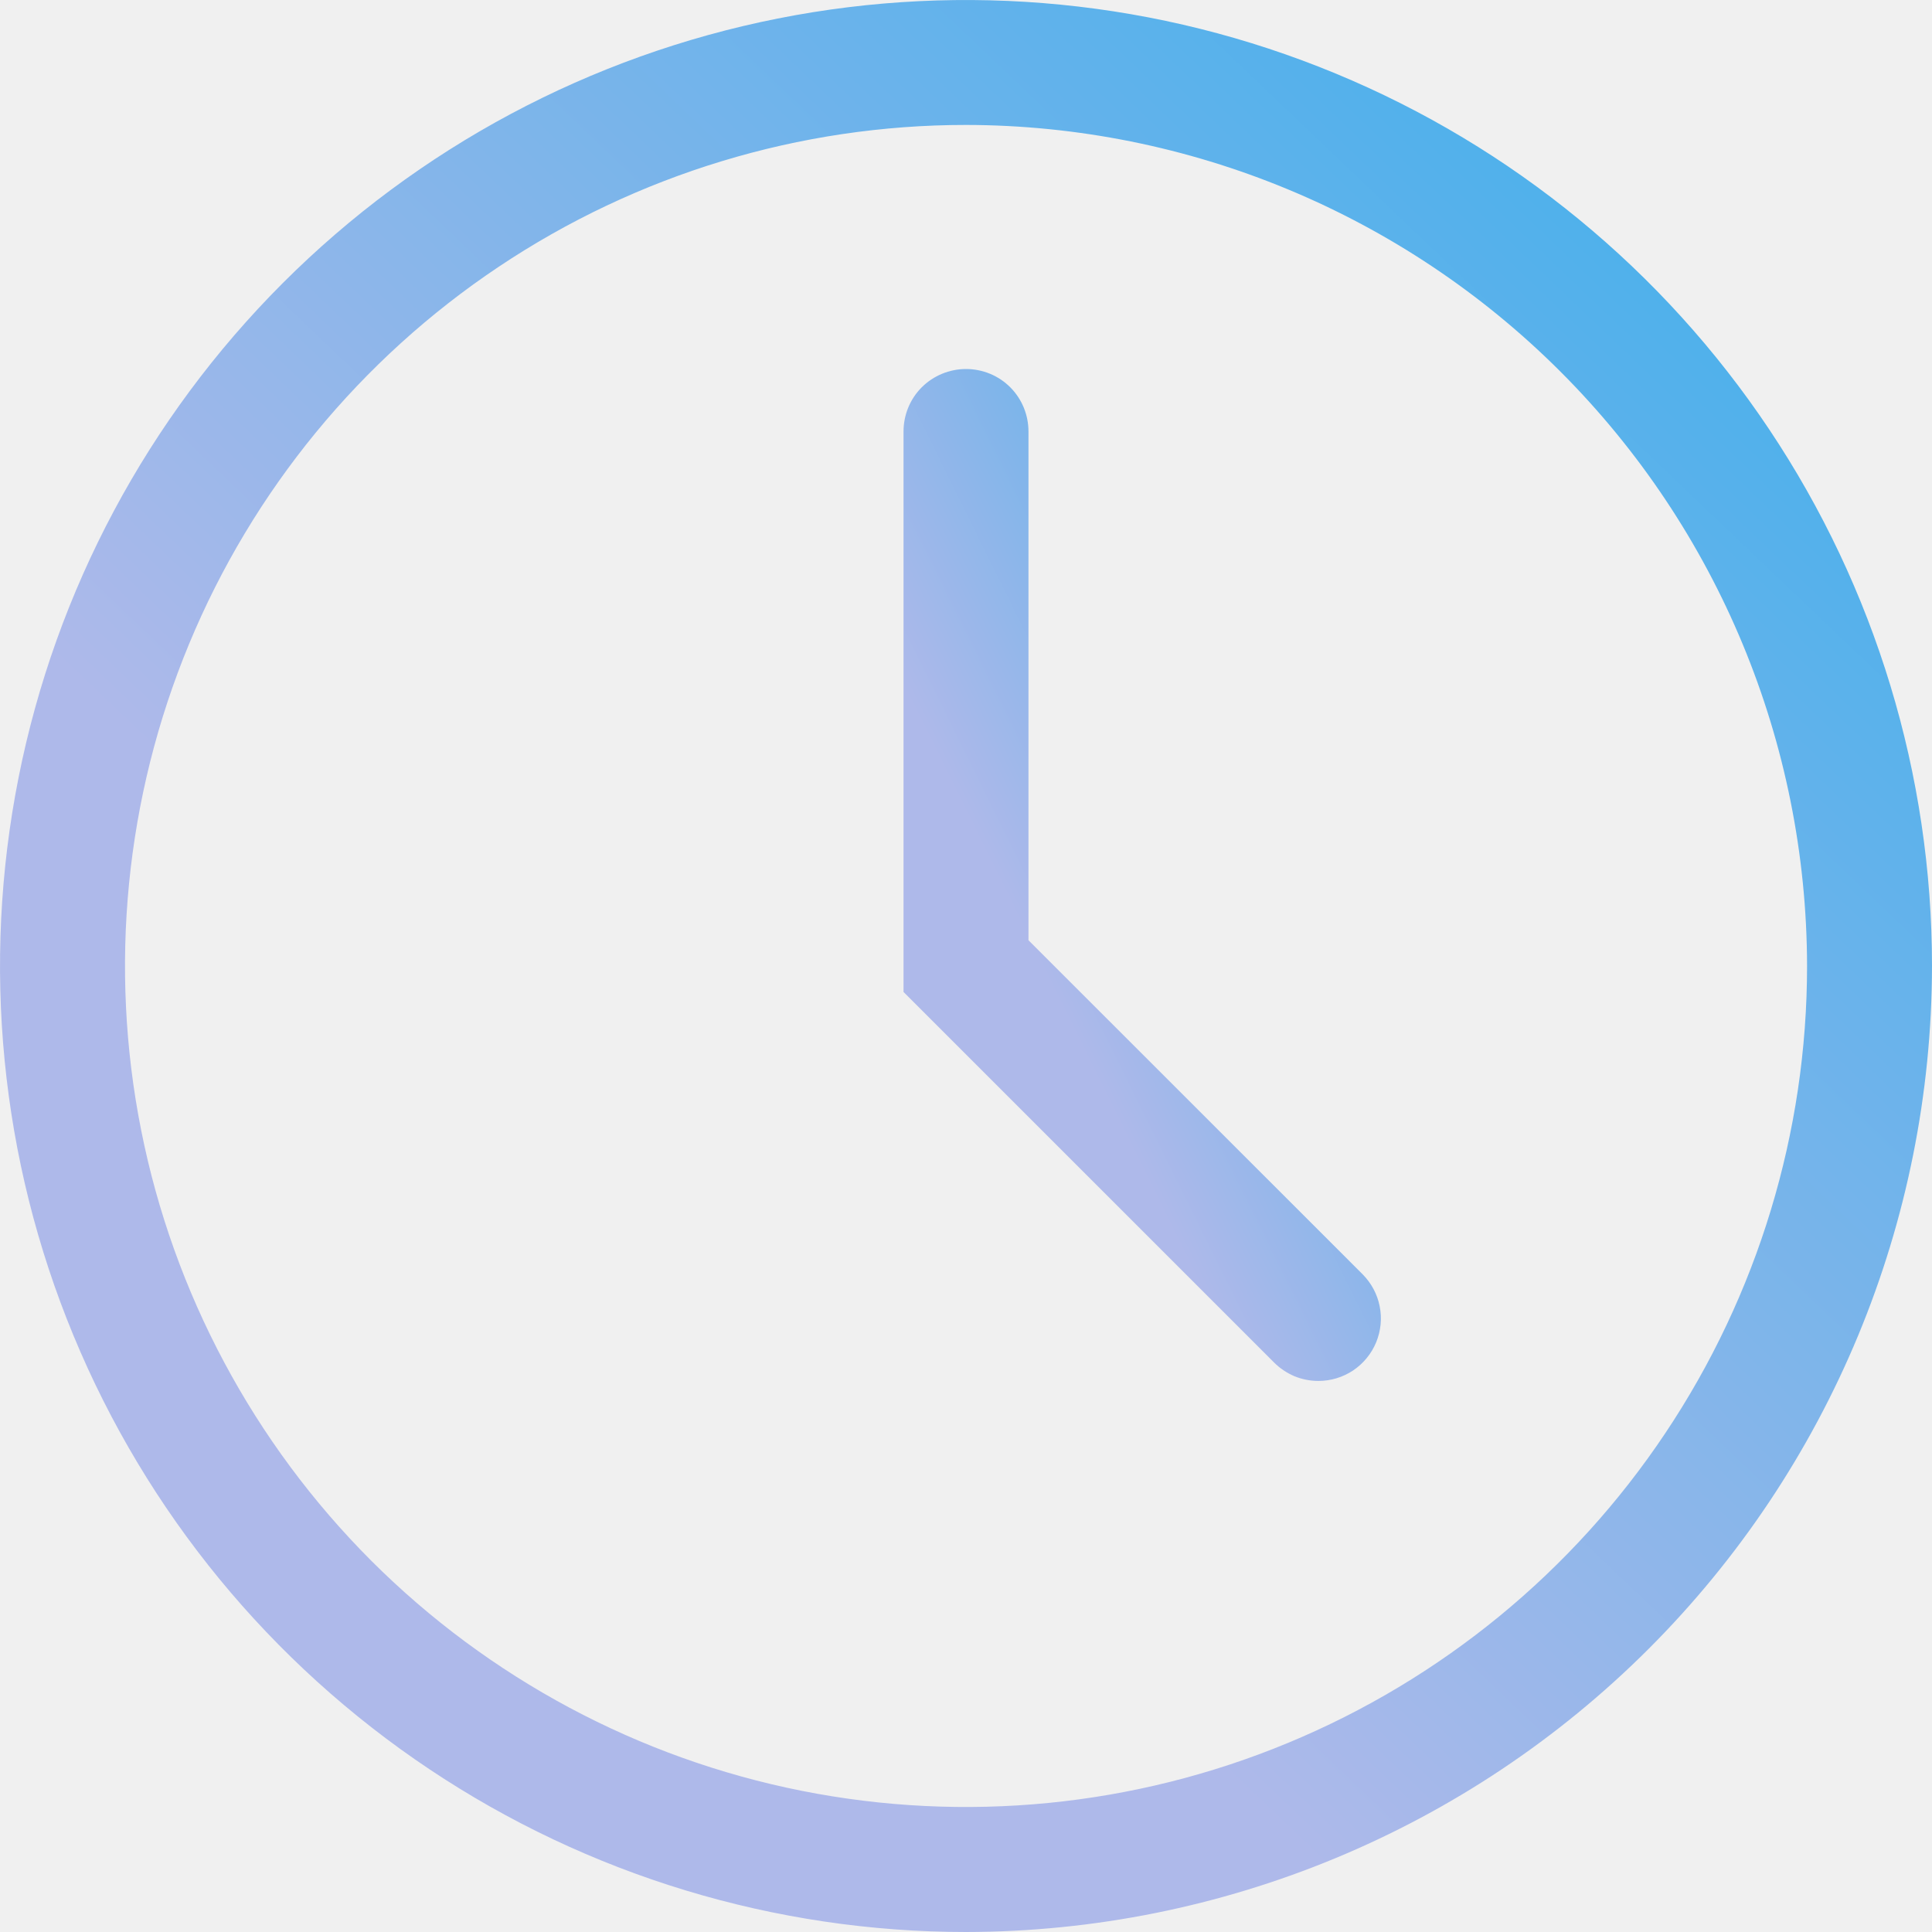
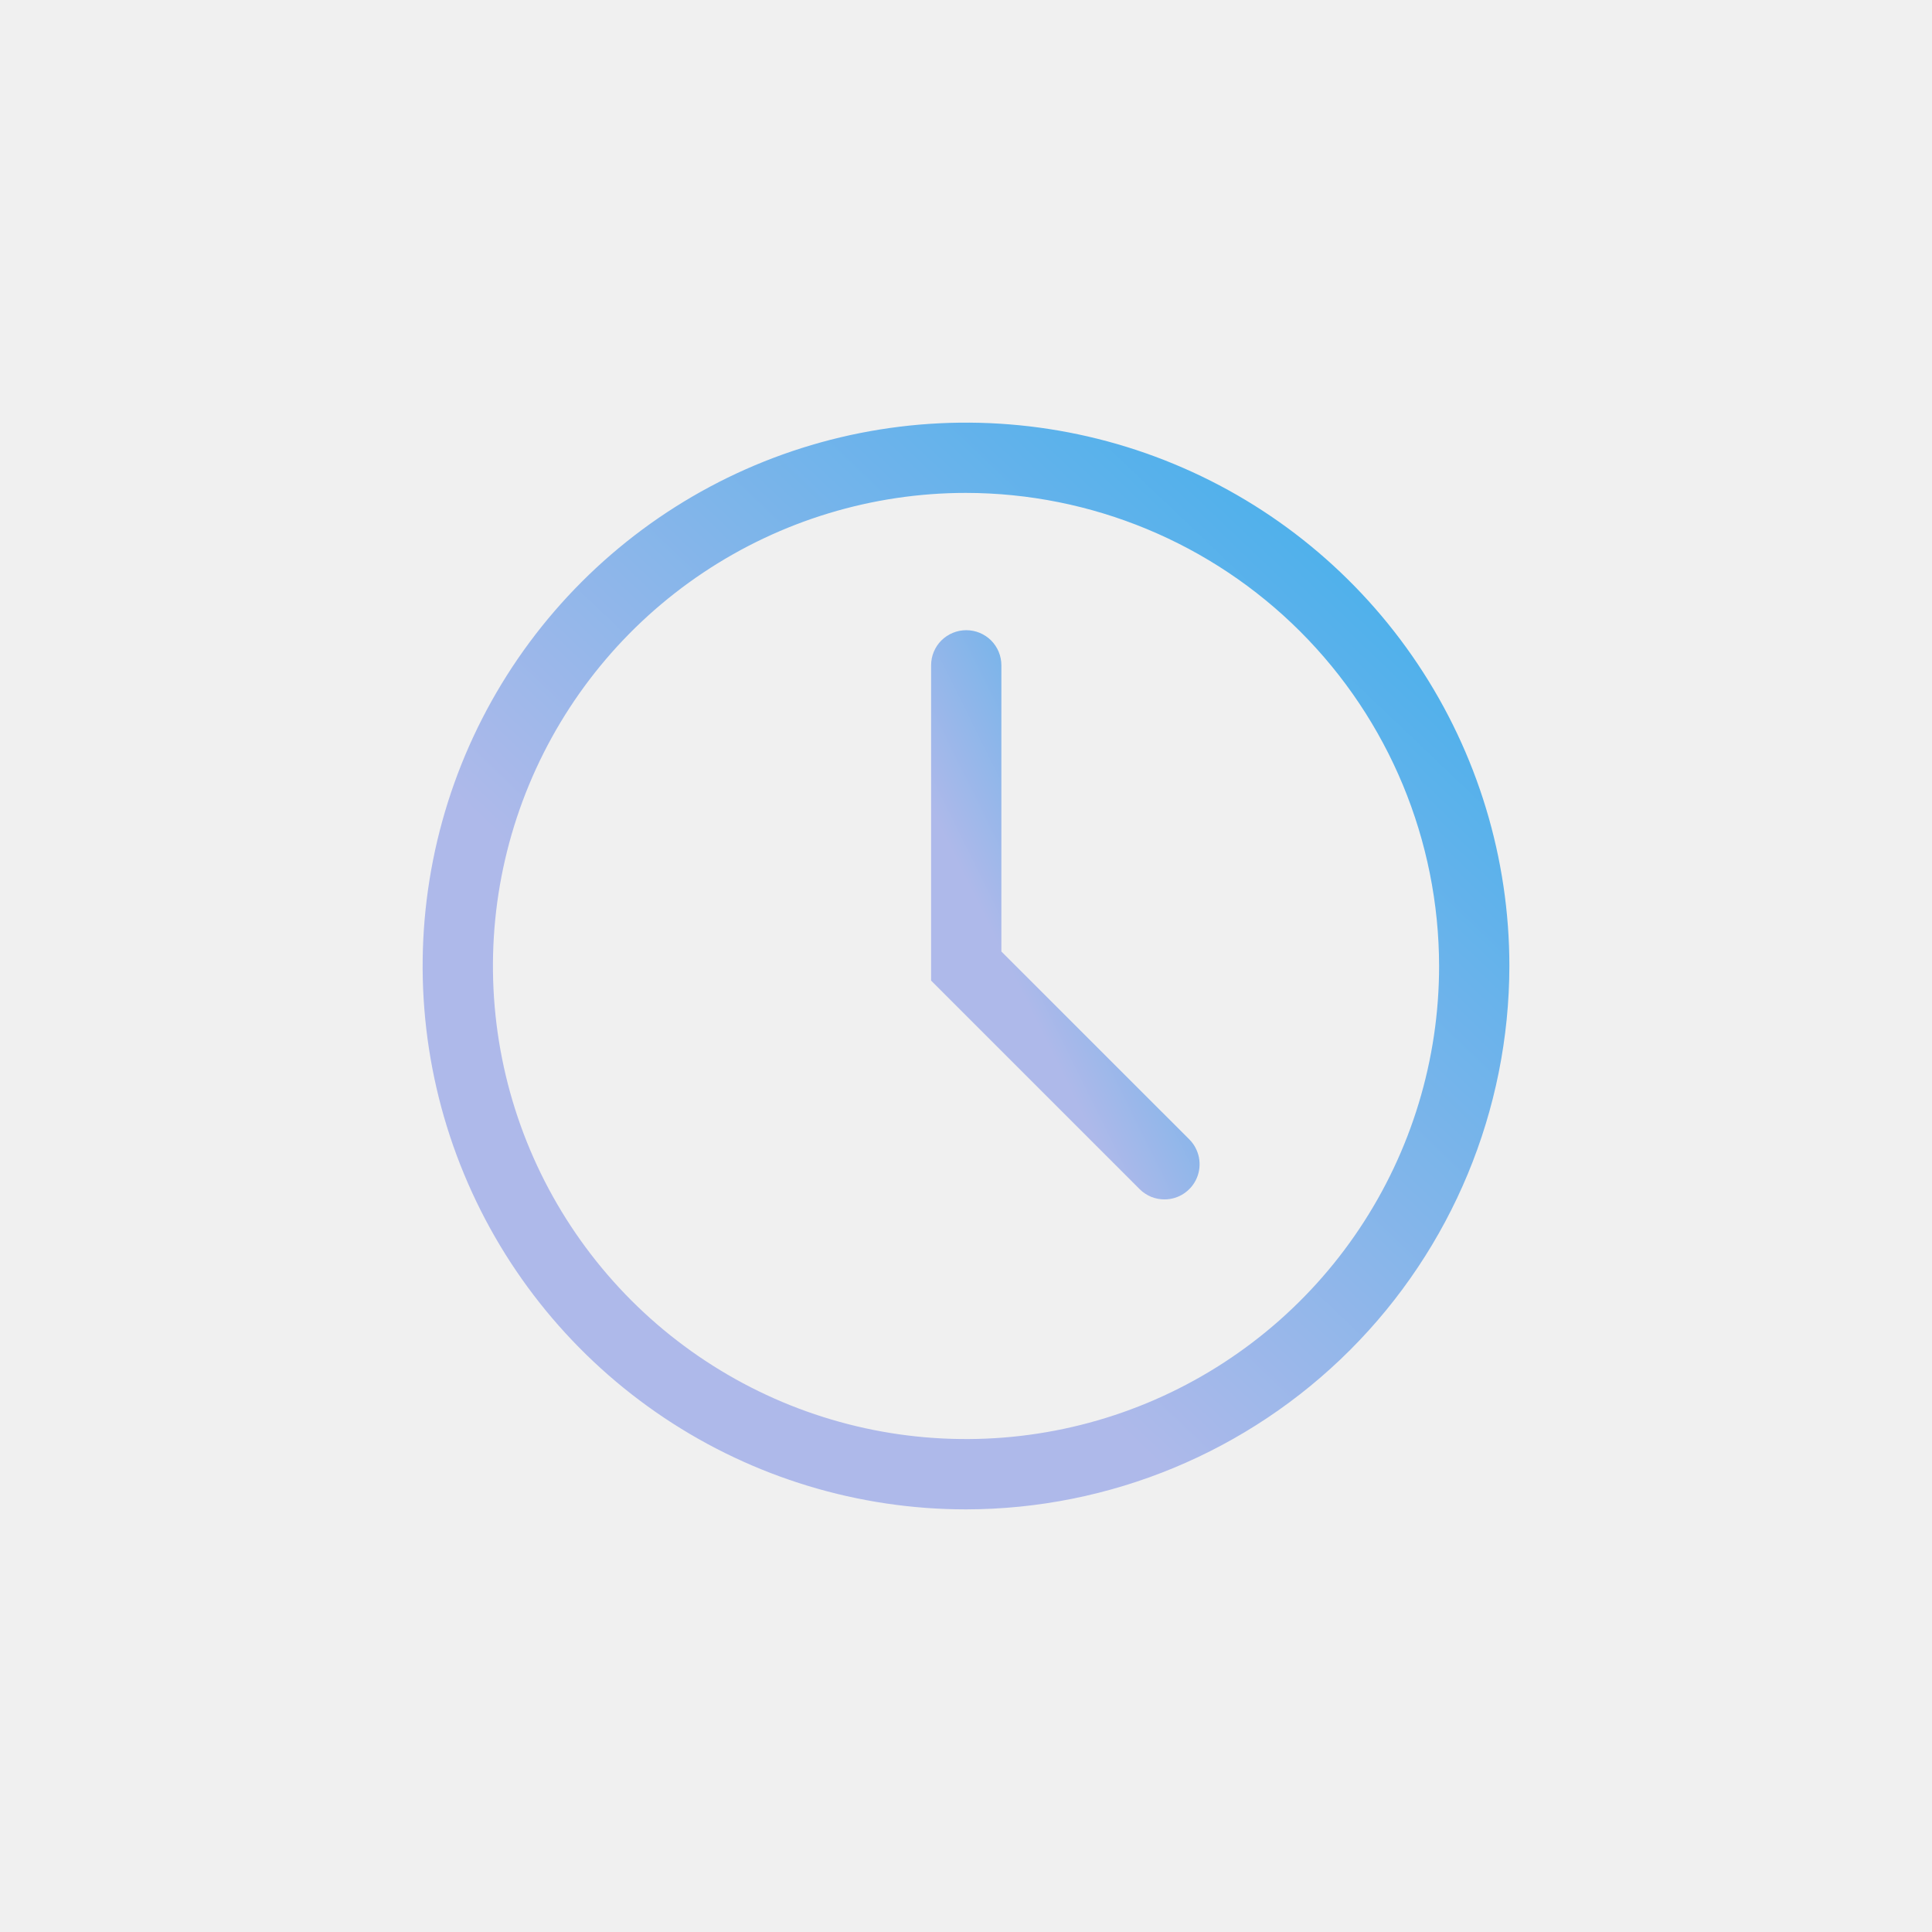
- <svg xmlns="http://www.w3.org/2000/svg" width="18" height="18" viewBox="0 0 18 18" fill="none">
-   <path d="M9 18C7.22 18 5.48 17.472 4 16.483C2.52 15.494 1.366 14.089 0.685 12.444C0.004 10.8 -0.174 8.99 0.173 7.244C0.52 5.498 1.377 3.895 2.636 2.636C3.895 1.377 5.498 0.52 7.244 0.173C8.99 -0.174 10.8 0.004 12.444 0.685C14.089 1.366 15.494 2.52 16.483 4C17.472 5.48 18 7.22 18 9C17.997 11.386 17.048 13.674 15.361 15.361C13.674 17.048 11.386 17.997 9 18V18ZM9 1.164C7.45 1.164 5.935 1.624 4.647 2.485C3.358 3.346 2.354 4.57 1.761 6.001C1.168 7.433 1.013 9.009 1.315 10.529C1.617 12.049 2.364 13.445 3.459 14.541C4.555 15.636 5.951 16.383 7.471 16.685C8.991 16.987 10.567 16.832 11.998 16.239C13.43 15.646 14.654 14.642 15.515 13.353C16.376 12.065 16.836 10.55 16.836 9C16.833 6.923 16.007 4.931 14.538 3.462C13.069 1.993 11.077 1.167 9 1.164V1.164Z" fill="url(#paint0_linear_3145_9013)" />
-   <path d="M12.283 12.866C12.207 12.866 12.131 12.851 12.06 12.822C11.99 12.792 11.925 12.749 11.871 12.695L8.418 9.242V4.02C8.418 3.865 8.479 3.717 8.588 3.608C8.698 3.499 8.846 3.438 9 3.438C9.155 3.438 9.303 3.499 9.412 3.608C9.521 3.717 9.582 3.865 9.582 4.02V8.76L12.695 11.872C12.776 11.954 12.832 12.057 12.854 12.17C12.877 12.283 12.865 12.4 12.821 12.507C12.777 12.613 12.702 12.704 12.607 12.768C12.511 12.832 12.398 12.866 12.283 12.866V12.866Z" fill="url(#paint1_linear_3145_9013)" />
+ <svg xmlns="http://www.w3.org/2000/svg" width="32" height="32" viewBox="0 0 32 32" fill="none">
+   <g clip-path="url(#clip0_3410_9305)">
+     <path d="M16 25C14.22 25 12.48 24.472 11 23.483C9.52 22.494 8.366 21.089 7.685 19.444C7.004 17.8 6.826 15.99 7.173 14.244C7.52 12.498 8.377 10.895 9.636 9.636C10.895 8.377 12.498 7.52 14.244 7.173C15.99 6.826 17.8 7.004 19.444 7.685C21.089 8.366 22.494 9.52 23.483 11C24.472 12.48 25 14.22 25 16C24.997 18.386 24.048 20.674 22.361 22.361C20.674 24.048 18.386 24.997 16 25ZM16 8.164C14.45 8.164 12.935 8.624 11.647 9.485C10.358 10.346 9.354 11.57 8.761 13.002C8.168 14.433 8.013 16.009 8.315 17.529C8.617 19.049 9.364 20.445 10.459 21.541C11.555 22.636 12.951 23.383 14.471 23.685C15.991 23.987 17.567 23.832 18.998 23.239C20.43 22.646 21.654 21.642 22.515 20.353C23.376 19.065 23.836 17.55 23.836 16C23.833 13.923 23.007 11.931 21.538 10.462C20.069 8.993 18.077 8.167 16 8.164Z" fill="url(#paint0_linear_3410_9305)" />
+     <path d="M19.287 19.866C19.211 19.866 19.135 19.851 19.064 19.822C18.994 19.792 18.929 19.75 18.875 19.695L15.422 16.242V11.02C15.422 10.865 15.483 10.717 15.592 10.608C15.702 10.499 15.85 10.438 16.004 10.438C16.159 10.438 16.307 10.499 16.416 10.608C16.525 10.717 16.586 10.865 16.586 11.02V15.76L19.699 18.872C19.78 18.953 19.835 19.057 19.858 19.17C19.88 19.283 19.869 19.4 19.825 19.506C19.781 19.613 19.706 19.704 19.61 19.768C19.515 19.832 19.402 19.866 19.287 19.866Z" fill="url(#paint1_linear_3410_9305)" />
+   </g>
  <defs>
-     <linearGradient id="paint0_linear_3145_9013" x1="16.54" y1="7.82192e-07" x2="5.84" y2="11.23" gradientUnits="userSpaceOnUse">
+     <linearGradient id="paint0_linear_3410_9305" x1="23.54" y1="7" x2="12.84" y2="18.23" gradientUnits="userSpaceOnUse">
      <stop stop-color="#3CAFEB" />
      <stop offset="1" stop-color="#AEB9EA" />
    </linearGradient>
-     <linearGradient id="paint1_linear_3145_9013" x1="12.505" y1="3.438" x2="8.042" y2="5.646" gradientUnits="userSpaceOnUse">
+     <linearGradient id="paint1_linear_3410_9305" x1="19.508" y1="10.438" x2="15.046" y2="12.646" gradientUnits="userSpaceOnUse">
      <stop stop-color="#3CAFEB" />
      <stop offset="1" stop-color="#AEB9EA" />
    </linearGradient>
+     <clipPath id="clip0_3410_9305">
+       <rect width="18" height="18" fill="white" transform="translate(7 7)" />
+     </clipPath>
  </defs>
</svg>
